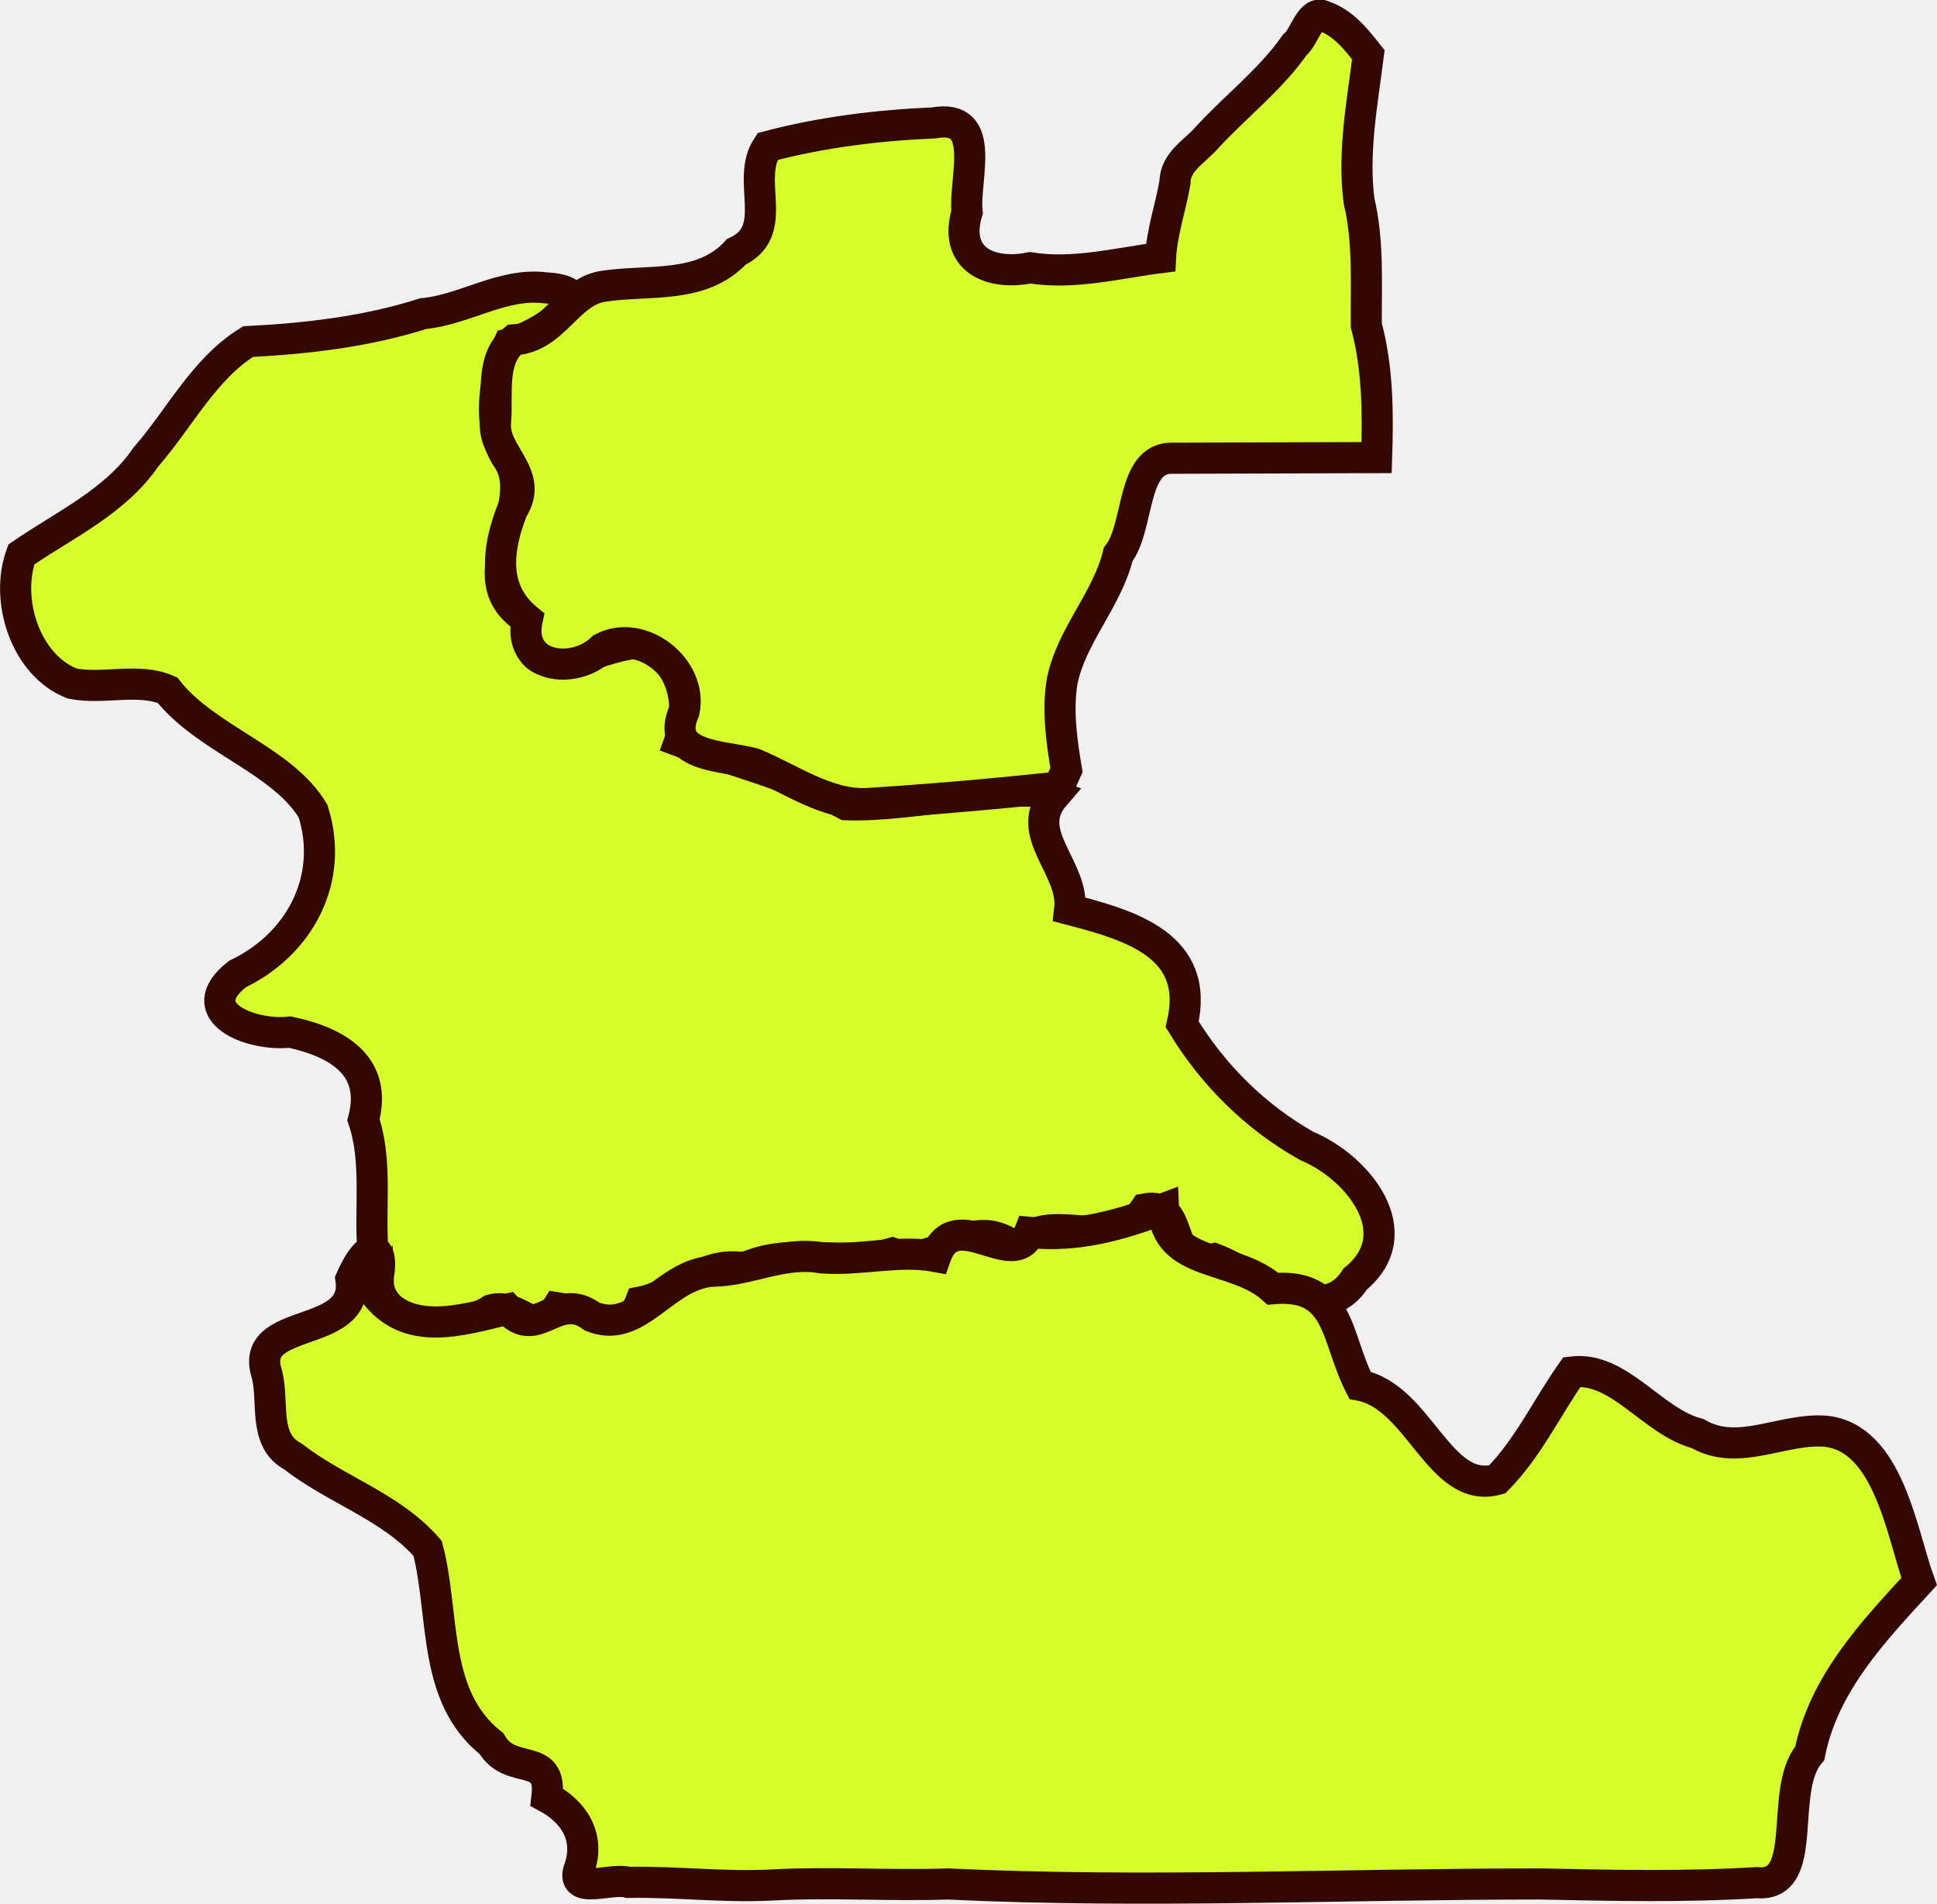
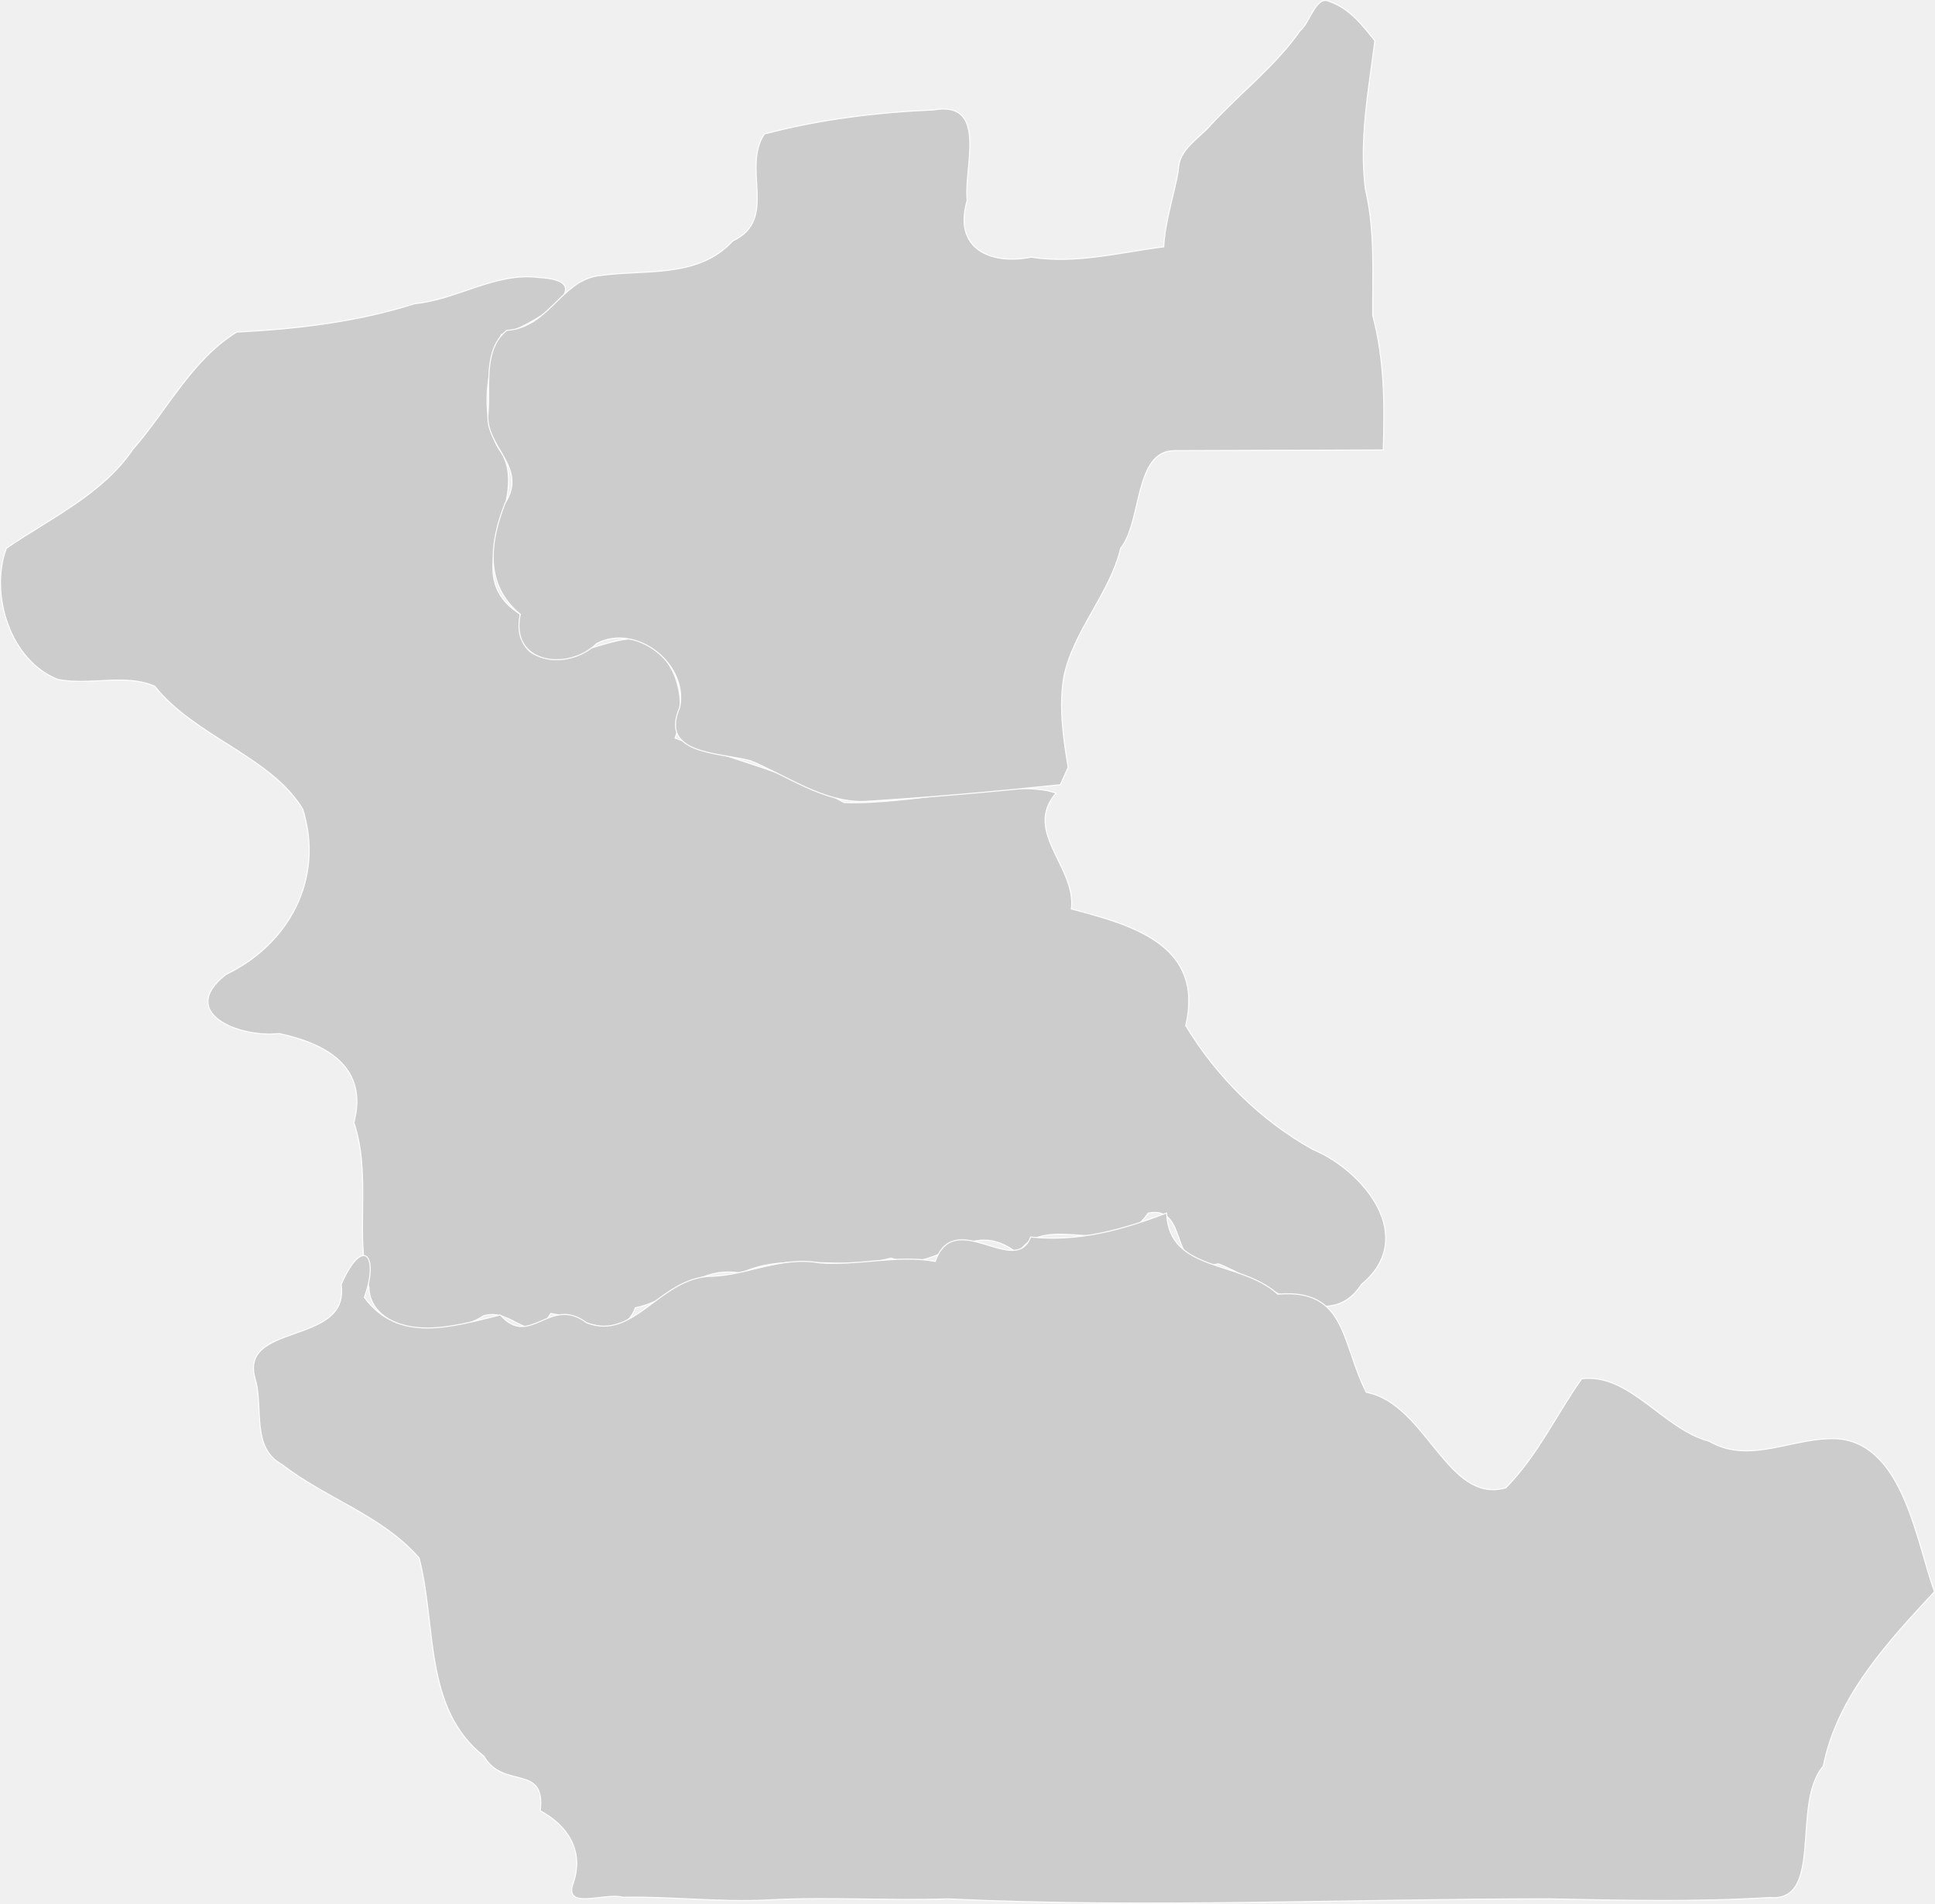
- <svg xmlns="http://www.w3.org/2000/svg" width="983.679" height="966.603" viewBox="0 0 260.265 255.747" version="1.1" id="svg5765">
-   <defs id="defs5759" />
-   <g id="layer1" transform="translate(120.3051,-151.7396)">
-     <g id="g2474" transform="matrix(0.2656692,0,0,0.2656692,-1551.356,-121.5488)">
-       <path id="path1534" d="m 5577.864,1676.89 c 0.682,22.801 38.798,26.307 57.211,14.15 14.906,-4.21 22.488,16.44 33.368,-1.11 15.59,2.322 35.153,15.533 42.111,-2.839 18.706,-3.671 31.636,-21.28 52.52,-17.194 23.176,-11.146 50.361,-0.51 74.712,-7.533 24.107,8.81 38.809,-21.937 63.218,-2.177 13.411,-22.424 48.16,4.699 64.843,-20.238 21.456,-4.057 8.69,31.883 34.913,25.266 21.494,8.119 54.291,36.602 71.238,10.243 28.275,-23.278 1.357,-56.546 -24.401,-67.246 -26.044,-14.572 -47.728,-36.169 -63.107,-61.566 9.412,-39.944 -26.255,-50.032 -56.903,-58.051 2.548,-21.002 -24.23,-38.511 -7.64,-57.699 -20.795,-7.444 -72.984,6.069 -105.478,4.712 -26.714,-14.864 -56.344,-21.546 -84.162,-32.063 6.733,-18.739 1.14,-44.83 -22.015,-49.446 -20.103,0.851 -57.666,26.578 -55.06,-12.248 -33.539,-20.942 7.707,-58.315 -10.88,-82.607 -9.5,-16.366 -5.718,-40.602 1.509,-56.644 13.995,-3.459 51.776,-26.618 18.684,-28.356 -21.623,-2.783 -40.678,10.999 -61.886,13.034 -28.722,9.153 -58.818,12.609 -88.611,14.138 -22.444,13.862 -34.591,38.909 -51.709,58.409 -15.257,22.459 -41.179,34.254 -62.93,49.207 -8.513,23.086 2.123,56.179 25.715,65.294 15.796,3.153 33.556,-3.078 48.163,3.366 19.913,25.139 58.025,35.139 73.638,61.155 10.946,34.393 -6.829,67.392 -38.229,82.371 -24.417,19.111 6.796,31.633 26.505,29.37 23.522,5.013 44.562,16.685 37.226,44.332 8.942,26.622 0.231,56.232 7.436,81.971 z" style="fill:#d4ff2a;stroke:#340802;stroke-width:15.743;stroke-miterlimit:5.601;stroke-dasharray:none;stroke-opacity:1" />
-       <path id="path1536" d="m 5564.069,1675.515 c 4.51,31.09 -52.286,18.176 -42.494,48.022 3.69,14.139 -2.126,33.472 13.123,41.613 21.805,17.019 49.687,25.233 68.182,46.513 8.836,33.78 1.992,74.785 32.276,98.722 9.582,16.712 30.892,3.454 28.048,27.121 13.378,7.225 21.866,19.672 16.531,35.643 -5.5,14.33 15.939,4.793 24.525,7.407 24.663,-0.477 47.925,2.642 73.342,1.29 28.921,-1.556 58.97,0.497 88.388,-0.484 99.806,4.727 199.69,-0.028 299.546,-0.011 36.626,0.77 73.286,1.577 109.606,-0.665 27.399,2.517 10.603,-46.74 26.739,-65.393 7,-35.06 32.052,-61.612 55.336,-86.855 -8.916,-24.606 -15.426,-72.988 -47.632,-76.05 -22.035,-1.509 -43.842,13.187 -64.411,1.214 -22.849,-5.89 -39.672,-34.156 -63.558,-31.143 -12.716,18.018 -22.093,38.433 -37.806,54.326 -29.139,8.156 -39.395,-41.883 -69.434,-47.603 -12.533,-24.668 -9.762,-51.739 -44.026,-48.84 -18.955,-17.232 -54.194,-10.637 -55.357,-40.402 -21.828,8.234 -43.334,14.457 -67.682,11.962 -7.816,20.324 -37.875,-15.057 -47.502,12.144 -18.785,-3.511 -38.171,2.23 -57.691,0.711 -19.132,-3.448 -36.284,6.321 -53.872,6.67 -25.647,0.69 -38.325,32.458 -62.029,23.129 -18.275,-13.821 -28.008,12.982 -42.9,-3.865 -24.074,5.857 -50.727,14.364 -67.703,-8.779 7.55,-20.433 -0.524,-31.309 -11.545,-6.397 z" style="fill:#d4ff2a;stroke:#340802;stroke-width:15.743;stroke-miterlimit:5.601;stroke-dasharray:none;stroke-opacity:1" />
-       <path id="path1540" d="m 5925.976,1418.039 c -2.463,-14.615 -4.661,-30.235 -2.183,-44.888 4.732,-23.254 22.713,-41.03 28.335,-64.143 10.755,-13.661 6.584,-48.492 26.762,-48.607 34.645,-0.11 69.29,-0.22 103.935,-0.329 0.733,-22.569 0.633,-45.004 -5.223,-66.904 -0.177,-21.011 1.242,-42.151 -3.642,-62.78 -3.229,-24.558 1.605,-49.622 4.682,-74.031 -6.319,-7.931 -12.53,-15.993 -22.458,-19.47 -6.897,-3.54 -9.67,10.436 -14.769,14.532 -12.274,17.512 -29.569,30.785 -44.051,46.433 -6.19,7.339 -16.502,12.421 -16.524,23.136 -2.224,12.676 -6.616,25.144 -7.286,37.968 -21.951,2.783 -43.752,8.67 -65.999,5.145 -20.432,4.071 -38.983,-4.384 -31.842,-28.288 -1.901,-15.978 10.841,-49.9 -16.749,-44.998 -28.308,1.208 -56.803,4.718 -84.202,11.976 -11.444,17.164 7.053,42.587 -15.762,53.251 -17.59,19.153 -44.609,13.837 -67.48,17.429 -18.232,2.934 -24.323,25.732 -45.014,27.073 -11.834,9.577 -8.145,27.203 -9.262,41.009 -2.018,16.709 20.092,26.838 8.486,44.898 -7.761,19.85 -10.403,40.69 7.519,55.426 -5.429,24.689 23.849,28.573 37.993,14.57 19.745,-10.388 45.904,10.262 41.35,31.861 -10.096,23.268 18.839,22.234 35.122,26.429 18.506,7.595 36.596,20.934 56.817,20.305 32.578,-2.021 65.098,-4.9 97.555,-8.335 1.296,-2.89 2.593,-5.779 3.889,-8.669 z" style="fill:#d4ff2a;stroke:#340802;stroke-width:15.743;stroke-miterlimit:5.601;stroke-dasharray:none;stroke-opacity:1" />
-     </g>
-   </g>
+ <svg xmlns="http://www.w3.org/2000/svg" xmlns:ns1="http://amcharts.com/ammap" viewBox="0 0 452.085 444.752" version="1.1" id="svg22" width="452.085" height="444.752">
+   <defs id="defs4">
+     <style type="text/css" id="style2">
+ 			.land
+ 			{
+ 				fill: #CCCCCC;
+ 				fill-opacity: 1;
+ 				stroke:white;
+ 				stroke-opacity: 1;
+ 				stroke-width:0.5;
+ 			}
+ 		</style>
+     <ns1:ammap projection="mercator" leftLongitude="-17.531" topLatitude="16.691" rightLongitude="-11.342" bottomLatitude="12.307" />
+   </defs>
+   <path style="fill:#cccccc;fill-opacity:1;stroke:#ffffff;stroke-width:0.235;stroke-opacity:1" d="m 86.176,300.753 c 0.32,10.701 18.209,12.347 26.851,6.641 6.996,-1.976 10.554,7.716 15.661,-0.521 7.317,1.09 16.498,7.29 19.764,-1.332 8.779,-1.723 14.848,-9.987 24.649,-8.07 10.877,-5.231 23.636,-0.24 35.065,-3.536 11.314,4.135 18.214,-10.296 29.67,-1.022 6.294,-10.524 22.603,2.205 30.433,-9.498 10.07,-1.904 4.079,14.964 16.386,11.858 10.088,3.811 25.48,17.178 33.434,4.807 13.27,-10.925 0.637,-26.539 -11.452,-31.561 -12.223,-6.839 -22.4,-16.975 -29.618,-28.895 4.417,-18.747 -12.322,-23.481 -26.706,-27.245 1.196,-9.857 -11.372,-18.074 -3.586,-27.08 -9.76,-3.494 -34.253,2.849 -49.504,2.211 -12.538,-6.976 -26.444,-10.112 -39.5,-15.048 3.16,-8.795 0.535,-21.04 -10.332,-23.206 -9.435,0.399 -27.064,12.474 -25.841,-5.749 -15.741,-9.829 3.617,-27.369 -5.106,-38.77 -4.459,-7.681 -2.683,-19.056 0.708,-26.585 6.568,-1.623 24.3,-12.493 8.769,-13.309 -10.148,-1.306 -19.092,5.162 -29.045,6.117 -13.48,4.296 -27.605,5.918 -41.588,6.635 -10.534,6.506 -16.235,18.261 -24.269,27.413 -7.16,10.541 -19.326,16.076 -29.535,23.094 -3.995,10.835 0.996,26.366 12.069,30.645 7.414,1.48 15.749,-1.444 22.604,1.58 9.346,11.799 27.233,16.492 34.56,28.702 5.137,16.142 -3.205,31.629 -17.942,38.659 -11.46,8.97 3.19,14.846 12.44,13.784 11.04,2.353 20.914,7.831 17.471,20.806 4.197,12.494 0.109,26.391 3.49,38.472 z" title="Kaolack" id="path1534" />
+   <path style="fill:#cccccc;fill-opacity:1;stroke:#ffffff;stroke-width:0.235;stroke-opacity:1" d="m 79.702,300.108 c 2.116,14.592 -24.539,8.53 -19.944,22.538 1.732,6.636 -0.998,15.71 6.159,19.53 10.234,7.988 23.32,11.842 32,21.83 4.147,15.854 0.935,35.099 15.148,46.333 4.497,7.843 14.498,1.621 13.164,12.729 6.279,3.391 10.262,9.233 7.759,16.728 -2.581,6.726 7.481,2.249 11.51,3.476 11.575,-0.224 22.493,1.24 34.422,0.605 13.573,-0.73 27.676,0.233 41.483,-0.227 46.842,2.219 93.721,-0.012 140.586,-0.005 17.19,0.361 34.395,0.74 51.441,-0.312 12.859,1.181 4.976,-21.937 12.549,-30.691 3.285,-16.455 15.043,-28.916 25.971,-40.764 -4.185,-11.549 -7.24,-34.255 -22.355,-35.693 -10.342,-0.708 -20.576,6.189 -30.23,0.57 -10.724,-2.764 -18.619,-16.031 -29.83,-14.616 -5.968,8.456 -10.369,18.038 -17.743,25.497 -13.676,3.828 -18.489,-19.657 -32.587,-22.342 -5.882,-11.577 -4.581,-24.283 -20.663,-22.922 -8.896,-8.087 -25.435,-4.992 -25.981,-18.962 -10.245,3.864 -20.338,6.785 -31.765,5.614 -3.669,9.539 -17.776,-7.067 -22.294,5.699 -8.817,-1.648 -17.915,1.047 -27.076,0.334 -8.979,-1.618 -17.029,2.967 -25.284,3.13 -12.037,0.324 -17.987,15.234 -29.112,10.855 -8.577,-6.487 -13.145,6.093 -20.134,-1.814 -11.299,2.749 -23.808,6.741 -31.775,-4.12 3.544,-9.59 -0.246,-14.694 -5.418,-3.002 z" title="Nioro du Rip" id="path1536" />
+   <path style="fill:#cccccc;fill-opacity:1;stroke:#ffffff;stroke-width:0.235;stroke-opacity:1" d="m 249.556,179.267 c -1.156,-6.859 -2.188,-14.19 -1.024,-21.067 2.221,-10.914 10.66,-19.257 13.299,-30.104 5.048,-6.411 3.09,-22.759 12.56,-22.813 16.26,-0.052 32.52,-0.103 48.78,-0.155 0.344,-10.592 0.297,-21.122 -2.451,-31.4 -0.083,-9.861 0.583,-19.783 -1.709,-29.465 -1.516,-11.526 0.753,-23.289 2.197,-34.745 -2.965,-3.722 -5.881,-7.506 -10.54,-9.138 -3.237,-1.661 -4.539,4.898 -6.932,6.82 -5.761,8.219 -13.878,14.448 -20.674,21.792 -2.905,3.444 -7.745,5.83 -7.755,10.859 -1.044,5.949 -3.105,11.801 -3.42,17.82 -10.302,1.306 -20.534,4.069 -30.975,2.415 -9.589,1.911 -18.296,-2.058 -14.945,-13.276 -0.892,-7.499 5.088,-23.419 -7.861,-21.119 -13.286,0.567 -26.659,2.214 -39.519,5.621 -5.371,8.055 3.31,19.987 -7.397,24.992 -8.256,8.989 -20.936,6.494 -31.671,8.18 -8.557,1.377 -11.415,12.077 -21.126,12.706 -5.554,4.495 -3.823,12.767 -4.347,19.247 -0.947,7.842 9.43,12.596 3.983,21.072 -3.643,9.316 -4.882,19.097 3.529,26.013 -2.548,11.588 11.193,13.41 17.831,6.838 9.267,-4.875 21.544,4.816 19.407,14.953 -4.739,10.92 8.842,10.435 16.484,12.404 8.685,3.564 17.175,9.825 26.666,9.53 15.29,-0.948 30.552,-2.3 45.786,-3.912 0.608,-1.356 1.217,-2.712 1.825,-4.069 z" title="Guinguinéo" id="path1540" />
</svg>
